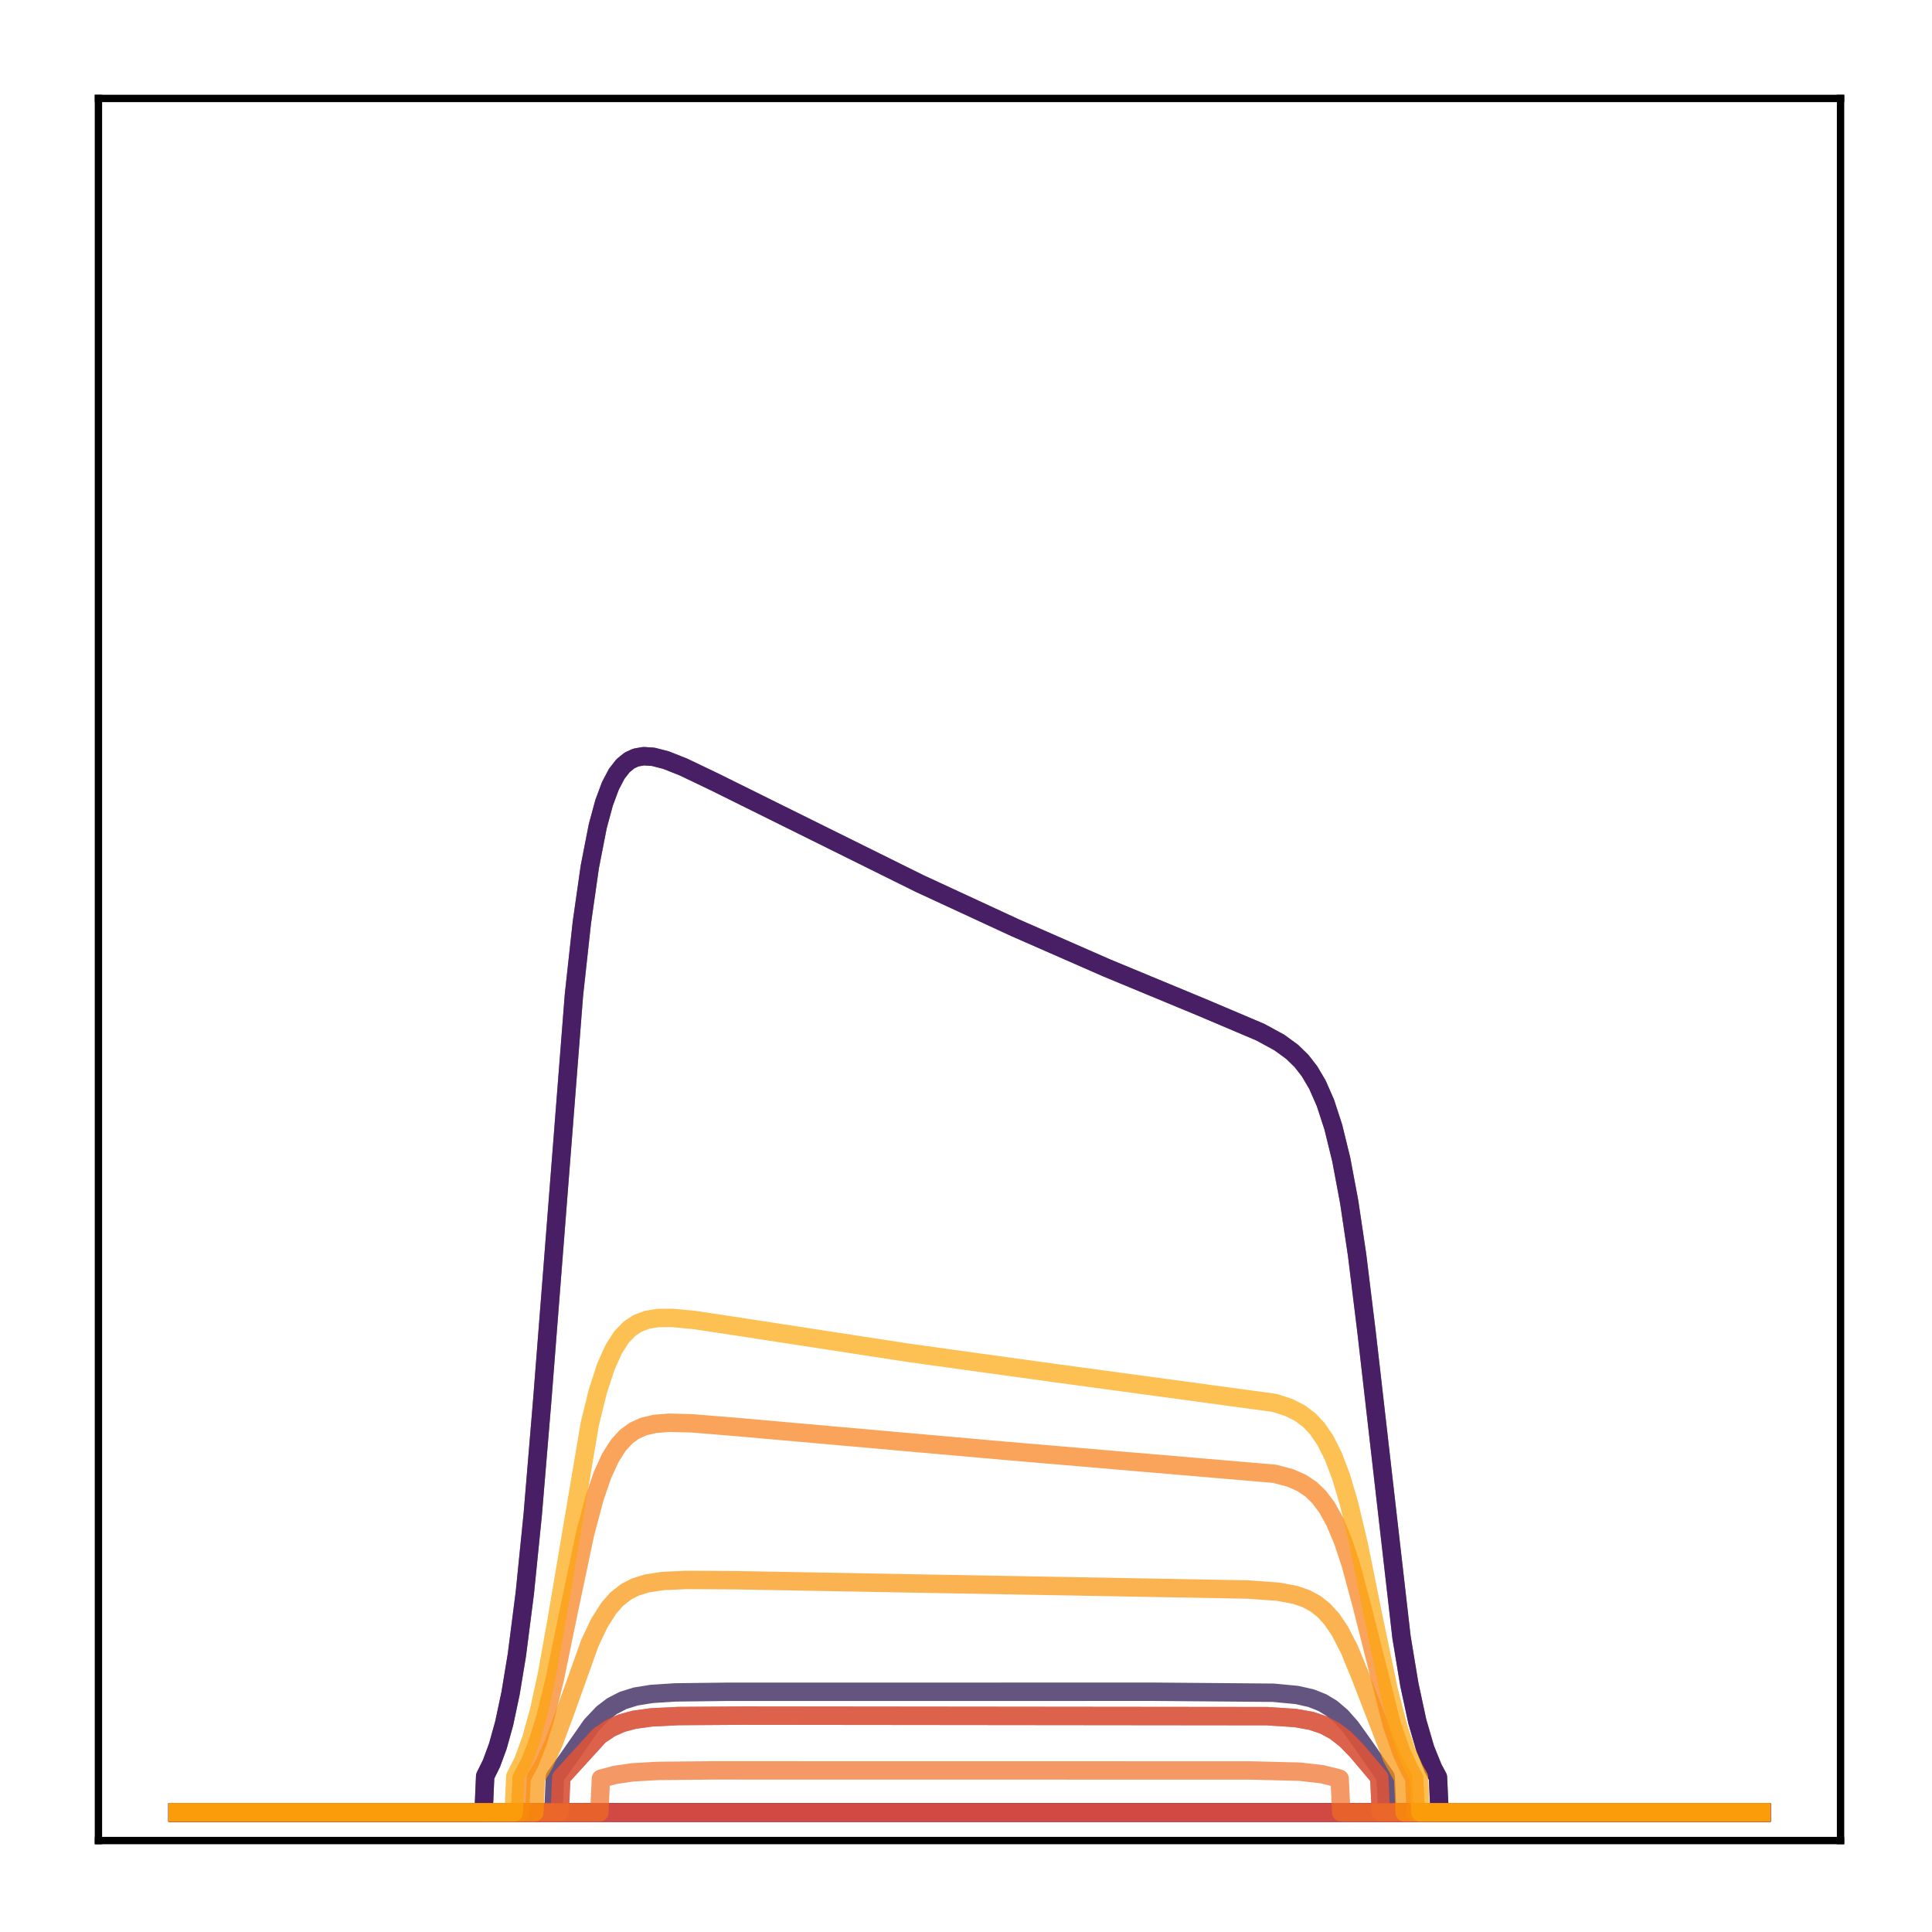
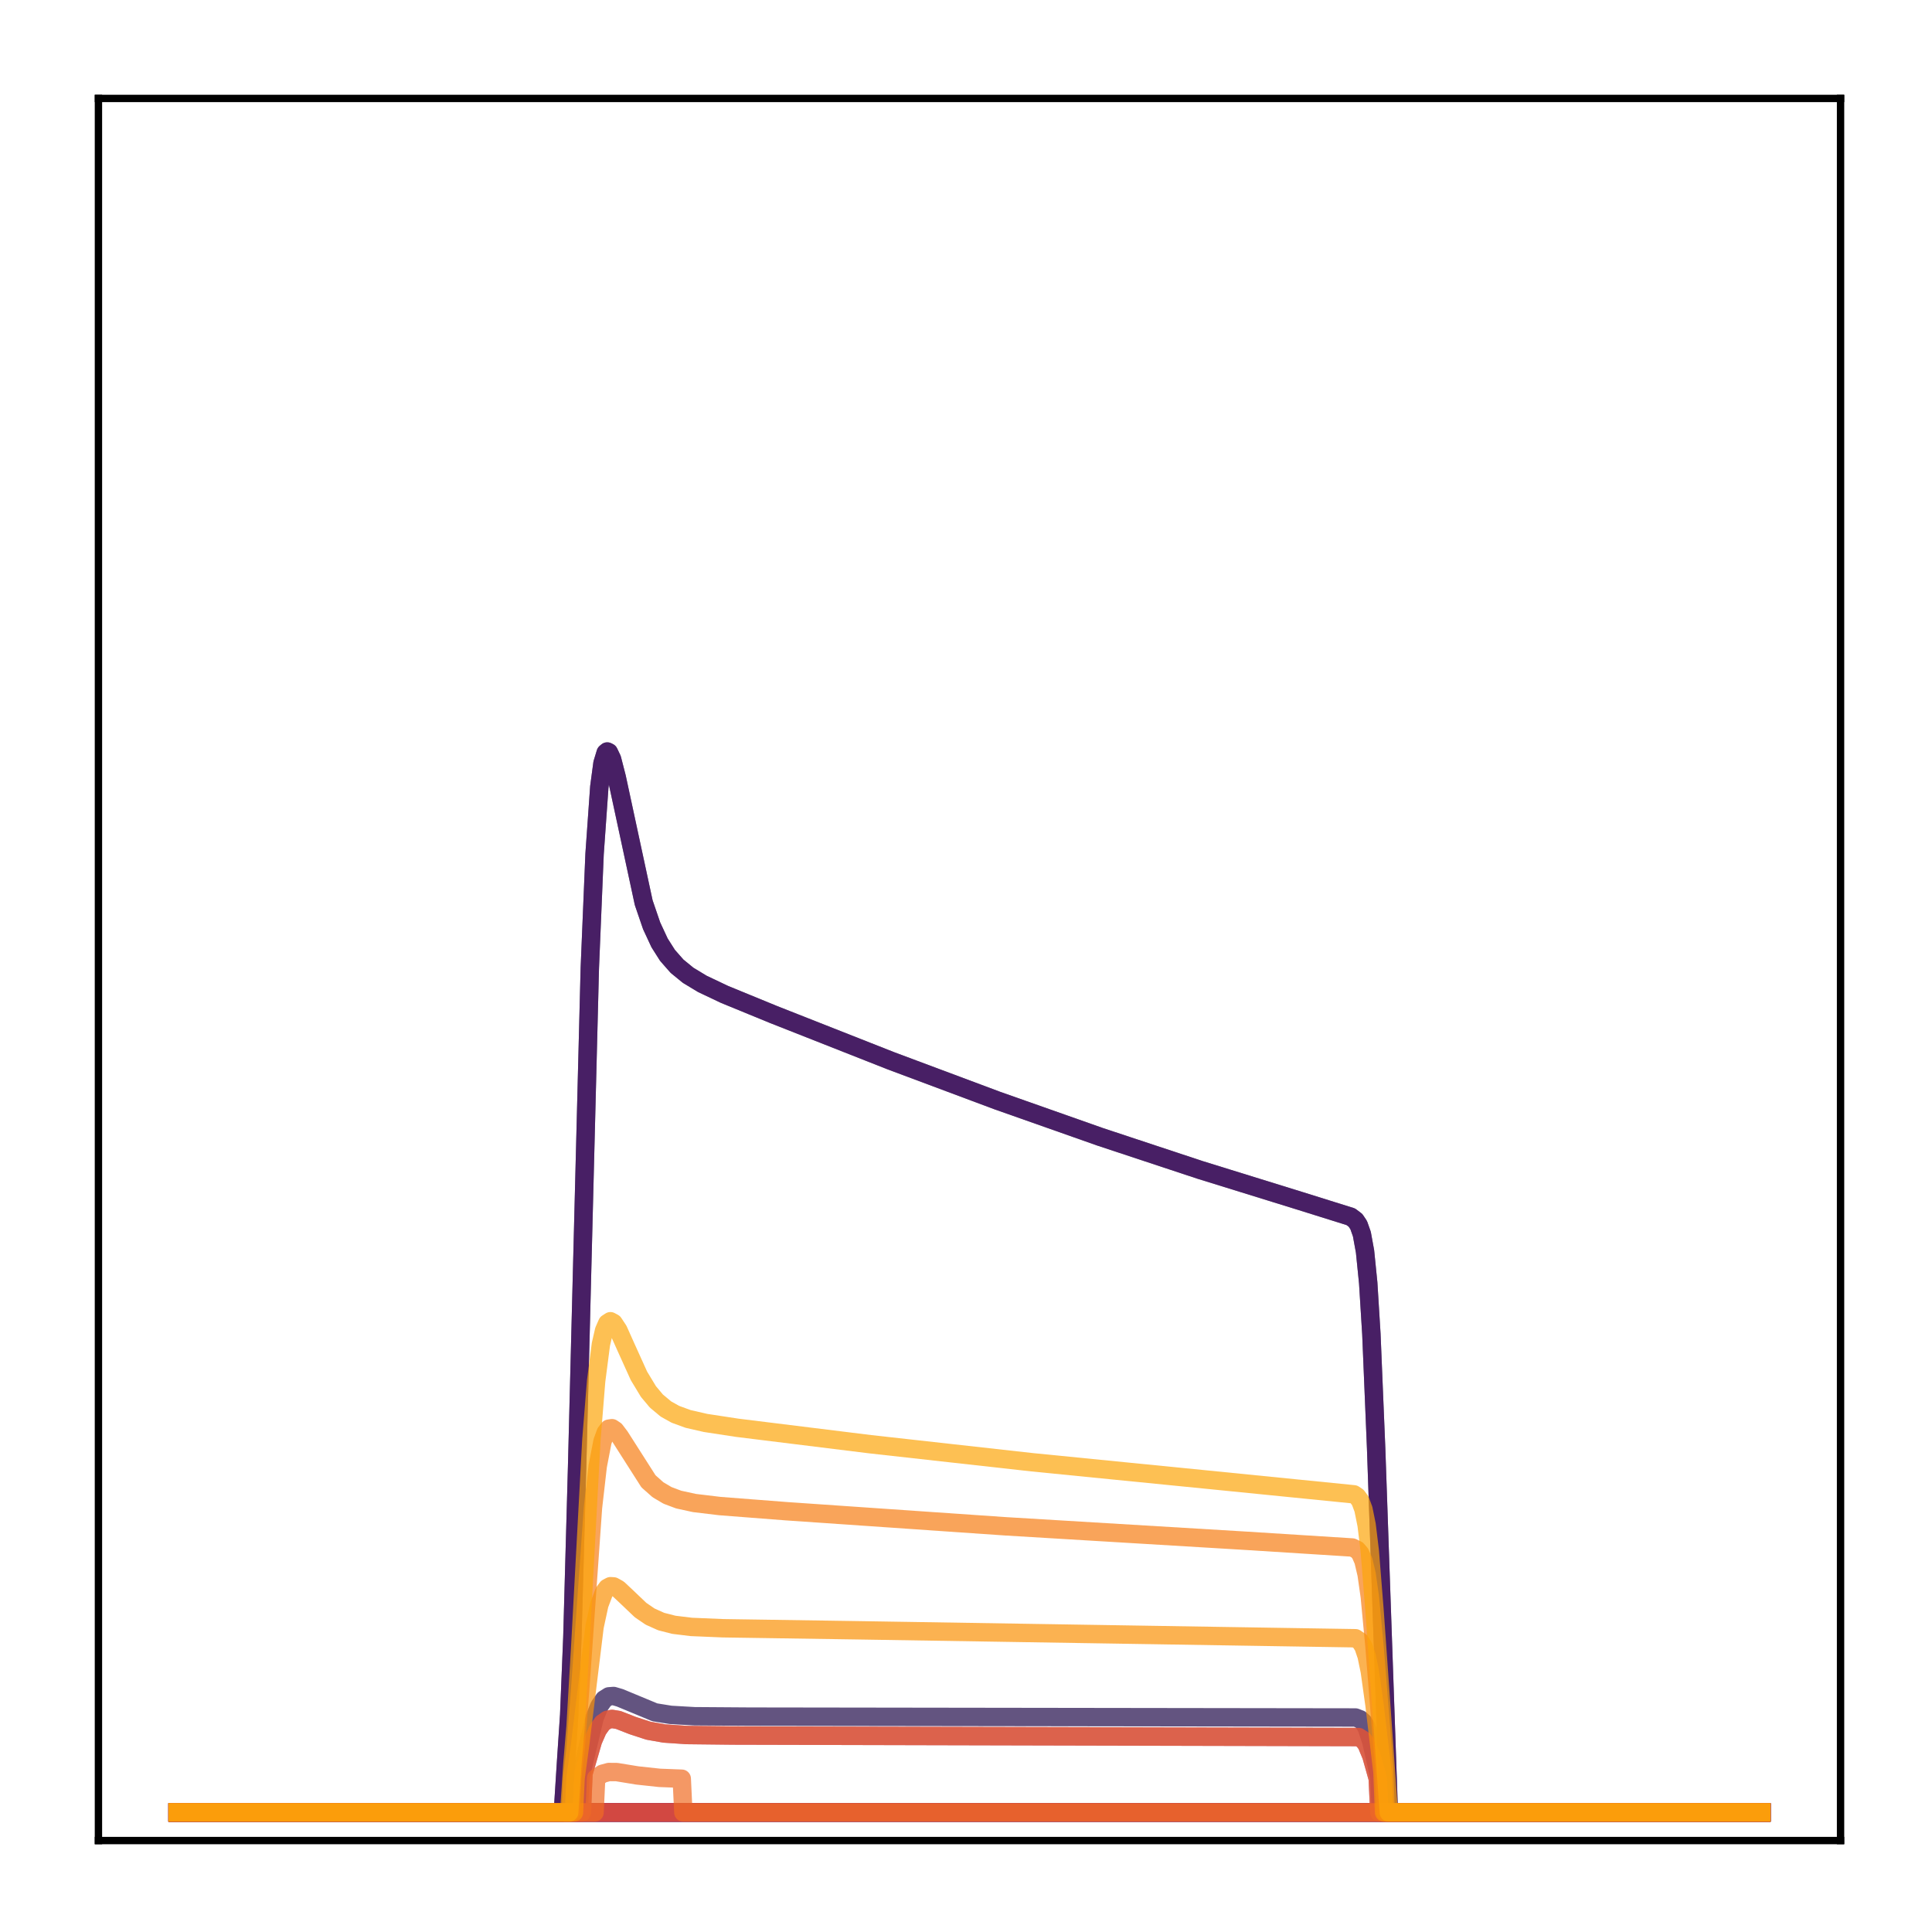
<svg xmlns="http://www.w3.org/2000/svg" height="210pt" version="1.1" viewBox="0 0 210 210" width="210pt">
  <defs>
    <style type="text/css">
*{stroke-linecap:butt;stroke-linejoin:round;}
  </style>
  </defs>
  <g id="figure_1">
    <g id="patch_1">
      <path d="M 0 210.76  L 210.76 210.76  L 210.76 0  L 0 0  z " style="fill:#ffffff;" />
    </g>
    <g id="axes_1">
      <g id="patch_2">
        <path d="M 10.7 200.06  L 200.06 200.06  L 200.06 10.7  L 10.7 10.7  z " style="fill:#ffffff;" />
      </g>
      <g id="matplotlib.axis_1" />
      <g id="matplotlib.axis_2" />
      <g id="line2d_1">
-         <path clip-path="url(#pa0a37718e2)" d="M 19.307 197.006  L 191.453 197.006  L 191.453 197.006  " style="fill:none;opacity:0.7;stroke:#000004;stroke-linecap:square;stroke-width:2;" />
+         <path clip-path="url(#p377516294b)" d="M 19.307 197.006  L 191.453 197.006  L 191.453 197.006  " style="fill:none;opacity:0.7;stroke:#000004;stroke-linecap:square;stroke-width:2;" />
      </g>
      <g id="line2d_2">
-         <path clip-path="url(#pa0a37718e2)" d="M 19.307 197.006  L 52.565 197.006  L 52.737 193.07  L 53.426 191.669  L 54.115 189.795  L 54.805 187.312  L 55.494 184.064  L 56.183 179.891  L 57.045 173.16  L 57.906 164.625  L 58.94 152.204  L 62.387 108.129  L 63.248 100.261  L 64.11 94.221  L 64.971 89.814  L 65.661 87.265  L 66.35 85.411  L 67.039 84.105  L 67.729 83.222  L 68.418 82.661  L 69.107 82.343  L 69.969 82.192  L 71.003 82.262  L 72.381 82.617  L 74.277 83.366  L 77.723 85.017  L 99.952 96.033  L 110.291 100.819  L 120.285 105.203  L 130.625 109.491  L 137 112.195  L 139.068 113.323  L 140.447 114.329  L 141.481 115.338  L 142.342 116.447  L 143.204 117.911  L 144.065 119.874  L 144.927 122.515  L 145.789 126.038  L 146.65 130.634  L 147.512 136.42  L 148.546 144.85  L 152.337 177.947  L 153.198 183.14  L 154.06 187.137  L 154.921 190.094  L 155.783 192.219  L 156.3 193.181  L 156.472 197.006  L 191.453 197.006  L 191.453 197.006  " style="fill:none;opacity:0.7;stroke:#050417;stroke-linecap:square;stroke-width:2;" />
+         <path clip-path="url(#p377516294b)" d="M 19.307 197.006  L 61.18 197.006  L 61.525 191.571  L 61.87 186.399  L 62.214 177.987  L 62.731 159.375  L 64.11 105.227  L 64.627 92.834  L 65.144 85.526  L 65.488 82.965  L 65.833 81.829  L 66.005 81.686  L 66.178 81.773  L 66.522 82.496  L 67.039 84.505  L 69.969 98.118  L 70.83 100.632  L 71.692 102.485  L 72.553 103.842  L 73.587 105.02  L 74.794 106.007  L 76.344 106.944  L 78.757 108.089  L 84.099 110.281  L 96.85 115.307  L 108.396 119.623  L 119.596 123.573  L 130.452 127.167  L 141.308 130.53  L 146.822 132.255  L 147.339 132.646  L 147.684 133.16  L 148.029 134.139  L 148.373 136.022  L 148.718 139.442  L 149.063 145.003  L 149.58 157.418  L 150.958 197.006  L 191.453 197.006  L 191.453 197.006  " style="fill:none;opacity:0.7;stroke:#050417;stroke-linecap:square;stroke-width:2;" />
      </g>
      <g id="line2d_3">
-         <path clip-path="url(#pa0a37718e2)" d="M 19.307 197.006  L 191.453 197.006  L 191.453 197.006  " style="fill:none;opacity:0.7;stroke:#110a30;stroke-linecap:square;stroke-width:2;" />
+         <path clip-path="url(#p377516294b)" d="M 19.307 197.006  L 191.453 197.006  L 191.453 197.006  " style="fill:none;opacity:0.7;stroke:#110a30;stroke-linecap:square;stroke-width:2;" />
      </g>
      <g id="line2d_4">
-         <path clip-path="url(#pa0a37718e2)" d="M 19.307 197.006  L 60.147 197.006  L 60.319 193.145  L 61.697 191.225  L 64.282 187.522  L 65.488 186.244  L 66.522 185.453  L 67.729 184.829  L 69.107 184.401  L 70.83 184.122  L 73.415 183.958  L 78.929 183.891  L 125.455 183.886  L 138.379 183.993  L 140.964 184.236  L 142.514 184.585  L 143.721 185.062  L 144.755 185.687  L 145.789 186.569  L 146.822 187.736  L 148.201 189.663  L 150.613 193.145  L 150.786 197.006  L 191.453 197.006  L 191.453 197.006  " style="fill:none;opacity:0.7;stroke:#210c4a;stroke-linecap:square;stroke-width:2;" />
+         <path clip-path="url(#p377516294b)" d="M 19.307 197.006  L 62.904 197.006  L 63.076 193.276  L 64.627 186.718  L 65.144 185.448  L 65.661 184.711  L 66.178 184.386  L 66.695 184.346  L 67.384 184.548  L 71.175 186.121  L 72.898 186.399  L 75.483 186.548  L 81.514 186.59  L 147.339 186.683  L 147.856 186.885  L 148.201 187.201  L 148.546 187.781  L 149.063 189.325  L 149.924 193.186  L 150.096 197.006  L 191.453 197.006  L 191.453 197.006  " style="fill:none;opacity:0.7;stroke:#210c4a;stroke-linecap:square;stroke-width:2;" />
      </g>
      <g id="line2d_5">
-         <path clip-path="url(#pa0a37718e2)" d="M 19.307 197.006  L 191.453 197.006  L 191.453 197.006  " style="fill:none;opacity:0.7;stroke:#340a5f;stroke-linecap:square;stroke-width:2;" />
+         <path clip-path="url(#p377516294b)" d="M 19.307 197.006  L 191.453 197.006  L 191.453 197.006  " style="fill:none;opacity:0.7;stroke:#340a5f;stroke-linecap:square;stroke-width:2;" />
      </g>
      <g id="line2d_6">
-         <path clip-path="url(#pa0a37718e2)" d="M 19.307 197.006  L 52.565 197.006  L 52.737 193.07  L 53.426 191.669  L 54.115 189.795  L 54.805 187.312  L 55.494 184.064  L 56.183 179.891  L 57.045 173.16  L 57.906 164.625  L 58.94 152.204  L 62.387 108.129  L 63.248 100.261  L 64.11 94.221  L 64.971 89.814  L 65.661 87.265  L 66.35 85.411  L 67.039 84.105  L 67.729 83.222  L 68.418 82.661  L 69.107 82.343  L 69.969 82.192  L 71.003 82.262  L 72.381 82.617  L 74.277 83.366  L 77.723 85.017  L 99.952 96.033  L 110.291 100.819  L 120.285 105.203  L 130.625 109.491  L 137 112.195  L 139.068 113.323  L 140.447 114.329  L 141.481 115.338  L 142.342 116.447  L 143.204 117.911  L 144.065 119.874  L 144.927 122.515  L 145.789 126.038  L 146.65 130.634  L 147.512 136.42  L 148.546 144.85  L 152.337 177.947  L 153.198 183.14  L 154.06 187.137  L 154.921 190.094  L 155.783 192.219  L 156.3 193.181  L 156.472 197.006  L 191.453 197.006  L 191.453 197.006  " style="fill:none;opacity:0.7;stroke:#450a69;stroke-linecap:square;stroke-width:2;" />
+         <path clip-path="url(#p377516294b)" d="M 19.307 197.006  L 61.18 197.006  L 61.525 191.571  L 61.87 186.399  L 62.214 177.987  L 62.731 159.375  L 64.11 105.227  L 64.627 92.834  L 65.144 85.526  L 65.488 82.965  L 65.833 81.829  L 66.005 81.686  L 66.178 81.773  L 66.522 82.496  L 67.039 84.505  L 69.969 98.118  L 70.83 100.632  L 71.692 102.485  L 72.553 103.842  L 73.587 105.02  L 74.794 106.007  L 76.344 106.944  L 78.757 108.089  L 84.099 110.281  L 96.85 115.307  L 108.396 119.623  L 119.596 123.573  L 130.452 127.167  L 141.308 130.53  L 146.822 132.255  L 147.339 132.646  L 147.684 133.16  L 148.029 134.139  L 148.373 136.022  L 148.718 139.442  L 149.063 145.003  L 149.58 157.418  L 150.958 197.006  L 191.453 197.006  L 191.453 197.006  " style="fill:none;opacity:0.7;stroke:#450a69;stroke-linecap:square;stroke-width:2;" />
      </g>
      <g id="line2d_7">
-         <path clip-path="url(#pa0a37718e2)" d="M 19.307 197.006  L 191.453 197.006  L 191.453 197.006  " style="fill:none;opacity:0.7;stroke:#57106e;stroke-linecap:square;stroke-width:2;" />
+         <path clip-path="url(#p377516294b)" d="M 19.307 197.006  L 191.453 197.006  L 191.453 197.006  " style="fill:none;opacity:0.7;stroke:#57106e;stroke-linecap:square;stroke-width:2;" />
      </g>
      <g id="line2d_8">
-         <path clip-path="url(#pa0a37718e2)" d="M 19.307 197.006  L 191.453 197.006  L 191.453 197.006  " style="fill:none;opacity:0.7;stroke:#69166e;stroke-linecap:square;stroke-width:2;" />
+         <path clip-path="url(#p377516294b)" d="M 19.307 197.006  L 191.453 197.006  L 191.453 197.006  " style="fill:none;opacity:0.7;stroke:#69166e;stroke-linecap:square;stroke-width:2;" />
      </g>
      <g id="line2d_9">
-         <path clip-path="url(#pa0a37718e2)" d="M 19.307 197.006  L 191.453 197.006  L 191.453 197.006  " style="fill:none;opacity:0.7;stroke:#7a1d6d;stroke-linecap:square;stroke-width:2;" />
+         <path clip-path="url(#p377516294b)" d="M 19.307 197.006  L 191.453 197.006  L 191.453 197.006  " style="fill:none;opacity:0.7;stroke:#7a1d6d;stroke-linecap:square;stroke-width:2;" />
      </g>
      <g id="line2d_10">
-         <path clip-path="url(#pa0a37718e2)" d="M 19.307 197.006  L 191.453 197.006  L 191.453 197.006  " style="fill:none;opacity:0.7;stroke:#8c2369;stroke-linecap:square;stroke-width:2;" />
+         <path clip-path="url(#p377516294b)" d="M 19.307 197.006  L 191.453 197.006  L 191.453 197.006  " style="fill:none;opacity:0.7;stroke:#8c2369;stroke-linecap:square;stroke-width:2;" />
      </g>
      <g id="line2d_11">
-         <path clip-path="url(#pa0a37718e2)" d="M 19.307 197.006  L 191.453 197.006  L 191.453 197.006  " style="fill:none;opacity:0.7;stroke:#9b2964;stroke-linecap:square;stroke-width:2;" />
+         <path clip-path="url(#p377516294b)" d="M 19.307 197.006  L 191.453 197.006  L 191.453 197.006  " style="fill:none;opacity:0.7;stroke:#9b2964;stroke-linecap:square;stroke-width:2;" />
      </g>
      <g id="line2d_12">
-         <path clip-path="url(#pa0a37718e2)" d="M 19.307 197.006  L 60.836 197.006  L 61.008 193.202  L 65.144 188.655  L 66.35 187.842  L 67.556 187.303  L 68.935 186.929  L 70.83 186.669  L 73.76 186.527  L 80.825 186.479  L 137.69 186.54  L 140.791 186.74  L 142.514 187.045  L 143.893 187.505  L 145.099 188.154  L 146.305 189.098  L 147.512 190.34  L 149.924 193.202  L 150.096 197.006  L 191.453 197.006  L 191.453 197.006  " style="fill:none;opacity:0.7;stroke:#ad305d;stroke-linecap:square;stroke-width:2;" />
+         <path clip-path="url(#p377516294b)" d="M 19.307 197.006  L 63.248 197.006  L 63.421 192.77  L 64.455 189.212  L 64.971 188.031  L 65.488 187.302  L 66.005 186.939  L 66.522 186.839  L 67.212 186.953  L 68.762 187.558  L 70.486 188.121  L 72.209 188.424  L 74.621 188.589  L 79.618 188.646  L 147.684 188.811  L 148.201 189.143  L 148.546 189.613  L 149.063 190.86  L 149.752 193.31  L 149.924 197.006  L 191.453 197.006  L 191.453 197.006  " style="fill:none;opacity:0.7;stroke:#ad305d;stroke-linecap:square;stroke-width:2;" />
      </g>
      <g id="line2d_13">
-         <path clip-path="url(#pa0a37718e2)" d="M 19.307 197.006  L 191.453 197.006  L 191.453 197.006  " style="fill:none;opacity:0.7;stroke:#bd3853;stroke-linecap:square;stroke-width:2;" />
+         <path clip-path="url(#p377516294b)" d="M 19.307 197.006  L 191.453 197.006  L 191.453 197.006  " style="fill:none;opacity:0.7;stroke:#bd3853;stroke-linecap:square;stroke-width:2;" />
      </g>
      <g id="line2d_14">
-         <path clip-path="url(#pa0a37718e2)" d="M 19.307 197.006  L 191.453 197.006  L 191.453 197.006  " style="fill:none;opacity:0.7;stroke:#cc4248;stroke-linecap:square;stroke-width:2;" />
+         <path clip-path="url(#p377516294b)" d="M 19.307 197.006  L 191.453 197.006  L 191.453 197.006  " style="fill:none;opacity:0.7;stroke:#cc4248;stroke-linecap:square;stroke-width:2;" />
      </g>
      <g id="line2d_15">
-         <path clip-path="url(#pa0a37718e2)" d="M 19.307 197.006  L 191.453 197.006  L 191.453 197.006  " style="fill:none;opacity:0.7;stroke:#d94d3d;stroke-linecap:square;stroke-width:2;" />
+         <path clip-path="url(#p377516294b)" d="M 19.307 197.006  L 191.453 197.006  L 191.453 197.006  " style="fill:none;opacity:0.7;stroke:#d94d3d;stroke-linecap:square;stroke-width:2;" />
      </g>
      <g id="line2d_16">
-         <path clip-path="url(#pa0a37718e2)" d="M 19.307 197.006  L 60.836 197.006  L 61.008 193.202  L 65.144 188.655  L 66.35 187.842  L 67.556 187.303  L 68.935 186.929  L 70.83 186.669  L 73.76 186.527  L 80.825 186.479  L 137.69 186.54  L 140.791 186.74  L 142.514 187.045  L 143.893 187.505  L 145.099 188.154  L 146.305 189.098  L 147.512 190.34  L 149.924 193.202  L 150.096 197.006  L 191.453 197.006  L 191.453 197.006  " style="fill:none;opacity:0.7;stroke:#e55c30;stroke-linecap:square;stroke-width:2;" />
+         <path clip-path="url(#p377516294b)" d="M 19.307 197.006  L 63.248 197.006  L 63.421 192.77  L 64.455 189.212  L 64.971 188.031  L 65.488 187.302  L 66.005 186.939  L 66.522 186.839  L 67.212 186.953  L 68.762 187.558  L 70.486 188.121  L 72.209 188.424  L 74.621 188.589  L 79.618 188.646  L 147.684 188.811  L 148.201 189.143  L 148.546 189.613  L 149.063 190.86  L 149.752 193.31  L 149.924 197.006  L 191.453 197.006  L 191.453 197.006  " style="fill:none;opacity:0.7;stroke:#e55c30;stroke-linecap:square;stroke-width:2;" />
      </g>
      <g id="line2d_17">
-         <path clip-path="url(#pa0a37718e2)" d="M 19.307 197.006  L 65.144 197.006  L 65.316 193.336  L 66.867 192.921  L 68.762 192.647  L 71.52 192.491  L 77.551 192.432  L 135.966 192.441  L 141.308 192.577  L 143.721 192.855  L 145.444 193.28  L 145.616 193.336  L 145.789 197.006  L 191.453 197.006  L 191.453 197.006  " style="fill:none;opacity:0.7;stroke:#ef6c23;stroke-linecap:square;stroke-width:2;" />
+         <path clip-path="url(#p377516294b)" d="M 19.307 197.006  L 64.627 197.006  L 64.799 193.267  L 65.488 192.797  L 66.178 192.61  L 67.039 192.618  L 69.279 192.984  L 71.692 193.245  L 74.104 193.338  L 74.277 197.006  L 191.453 197.006  L 191.453 197.006  " style="fill:none;opacity:0.7;stroke:#ef6c23;stroke-linecap:square;stroke-width:2;" />
      </g>
      <g id="line2d_18">
-         <path clip-path="url(#pa0a37718e2)" d="M 19.307 197.006  L 56.528 197.006  L 56.7 193.244  L 57.562 191.64  L 58.423 189.473  L 59.285 186.663  L 60.319 182.438  L 61.87 174.903  L 63.593 166.744  L 64.627 162.841  L 65.488 160.326  L 66.35 158.442  L 67.212 157.088  L 68.073 156.15  L 68.935 155.522  L 69.969 155.055  L 71.175 154.771  L 72.726 154.646  L 75.138 154.705  L 80.135 155.114  L 109.085 157.68  L 138.551 160.196  L 140.274 160.654  L 141.481 161.186  L 142.514 161.881  L 143.376 162.713  L 144.238 163.861  L 145.099 165.417  L 145.961 167.469  L 146.822 170.065  L 148.029 174.54  L 151.303 187.532  L 152.337 190.483  L 153.198 192.344  L 153.715 193.226  L 153.887 197.006  L 191.453 197.006  L 191.453 197.006  " style="fill:none;opacity:0.7;stroke:#f67e14;stroke-linecap:square;stroke-width:2;" />
+         <path clip-path="url(#p377516294b)" d="M 19.307 197.006  L 62.042 197.006  L 62.214 193.182  L 62.559 190.157  L 63.076 183.451  L 64.455 163.867  L 64.971 159.359  L 65.488 156.681  L 65.833 155.728  L 66.178 155.289  L 66.522 155.238  L 66.867 155.469  L 67.384 156.149  L 70.486 161.012  L 71.52 161.93  L 72.553 162.541  L 73.76 162.995  L 75.483 163.371  L 78.24 163.702  L 85.477 164.262  L 109.257 165.9  L 135.277 167.466  L 146.995 168.206  L 147.512 168.462  L 147.856 168.862  L 148.201 169.655  L 148.546 171.124  L 148.89 173.543  L 149.407 179.015  L 150.441 192.037  L 150.613 197.006  L 191.453 197.006  L 191.453 197.006  " style="fill:none;opacity:0.7;stroke:#f67e14;stroke-linecap:square;stroke-width:2;" />
      </g>
      <g id="line2d_19">
-         <path clip-path="url(#pa0a37718e2)" d="M 19.307 197.006  L 58.079 197.006  L 58.251 193.257  L 59.113 191.804  L 60.147 189.551  L 61.353 186.314  L 64.11 178.6  L 65.144 176.419  L 66.178 174.794  L 67.039 173.819  L 68.073 173.008  L 69.107 172.484  L 70.313 172.114  L 72.037 171.851  L 74.621 171.73  L 79.963 171.763  L 135.622 172.773  L 138.896 173.007  L 140.791 173.359  L 141.998 173.778  L 143.031 174.346  L 143.893 175.033  L 144.755 175.979  L 145.616 177.243  L 146.65 179.235  L 147.856 182.17  L 151.303 191.092  L 152.337 192.953  L 152.509 193.212  L 152.681 197.006  L 191.453 197.006  L 191.453 197.006  " style="fill:none;opacity:0.7;stroke:#fa9207;stroke-linecap:square;stroke-width:2;" />
+         <path clip-path="url(#p377516294b)" d="M 19.307 197.006  L 62.387 197.006  L 62.559 193.295  L 63.076 189.497  L 64.627 176.822  L 65.144 174.426  L 65.661 173.057  L 66.005 172.598  L 66.35 172.414  L 66.695 172.434  L 67.212 172.721  L 68.073 173.528  L 69.624 175.005  L 70.658 175.713  L 71.864 176.255  L 73.243 176.608  L 75.138 176.839  L 78.585 176.984  L 93.232 177.205  L 147.339 178.071  L 147.856 178.425  L 148.201 178.978  L 148.546 179.998  L 148.89 181.66  L 149.407 185.356  L 150.269 192.633  L 150.441 197.006  L 191.453 197.006  L 191.453 197.006  " style="fill:none;opacity:0.7;stroke:#fa9207;stroke-linecap:square;stroke-width:2;" />
      </g>
      <g id="line2d_20">
-         <path clip-path="url(#pa0a37718e2)" d="M 19.307 197.006  L 55.839 197.006  L 56.011 193.104  L 56.873 191.397  L 57.734 189.05  L 58.596 185.93  L 59.457 181.965  L 60.491 176.178  L 64.11 154.77  L 64.971 151.265  L 65.833 148.601  L 66.695 146.671  L 67.556 145.328  L 68.418 144.429  L 69.279 143.854  L 70.313 143.459  L 71.52 143.262  L 73.07 143.248  L 75.483 143.479  L 80.652 144.261  L 98.746 147.045  L 114.599 149.239  L 138.551 152.489  L 140.102 152.996  L 141.308 153.607  L 142.342 154.387  L 143.204 155.308  L 144.065 156.574  L 144.927 158.294  L 145.789 160.576  L 146.65 163.499  L 147.684 167.845  L 149.235 175.513  L 150.958 183.774  L 151.992 187.739  L 152.854 190.313  L 153.715 192.265  L 154.232 193.178  L 154.404 197.006  L 191.453 197.006  L 191.453 197.006  " style="fill:none;opacity:0.7;stroke:#fca50a;stroke-linecap:square;stroke-width:2;" />
+         <path clip-path="url(#p377516294b)" d="M 19.307 197.006  L 61.87 197.006  L 62.214 191.755  L 62.559 187.698  L 63.076 178.902  L 64.282 156.493  L 64.799 150.092  L 65.316 146.121  L 65.661 144.617  L 66.005 143.836  L 66.35 143.612  L 66.695 143.8  L 67.212 144.584  L 68.073 146.506  L 69.452 149.552  L 70.486 151.26  L 71.347 152.288  L 72.381 153.151  L 73.415 153.73  L 74.794 154.233  L 76.689 154.667  L 80.135 155.193  L 94.61 156.982  L 112.187 158.94  L 130.969 160.807  L 147.167 162.427  L 147.512 162.661  L 147.856 163.128  L 148.201 164.05  L 148.546 165.759  L 148.89 168.594  L 149.407 175.079  L 150.958 197.006  L 191.453 197.006  L 191.453 197.006  " style="fill:none;opacity:0.7;stroke:#fca50a;stroke-linecap:square;stroke-width:2;" />
      </g>
      <g id="patch_3">
        <path d="M 10.7 200.06  L 10.7 10.7  " style="fill:none;stroke:#000000;stroke-linecap:square;stroke-linejoin:miter;stroke-width:0.8;" />
      </g>
      <g id="patch_4">
        <path d="M 200.06 200.06  L 200.06 10.7  " style="fill:none;stroke:#000000;stroke-linecap:square;stroke-linejoin:miter;stroke-width:0.8;" />
      </g>
      <g id="patch_5">
        <path d="M 10.7 200.06  L 200.06 200.06  " style="fill:none;stroke:#000000;stroke-linecap:square;stroke-linejoin:miter;stroke-width:0.8;" />
      </g>
      <g id="patch_6">
        <path d="M 10.7 10.7  L 200.06 10.7  " style="fill:none;stroke:#000000;stroke-linecap:square;stroke-linejoin:miter;stroke-width:0.8;" />
      </g>
    </g>
  </g>
  <defs>
-     <clipPath id="pa0a37718e2">
+     <clipPath id="p377516294b">
      <rect height="189.36" width="189.36" x="10.7" y="10.7" />
    </clipPath>
  </defs>
</svg>
